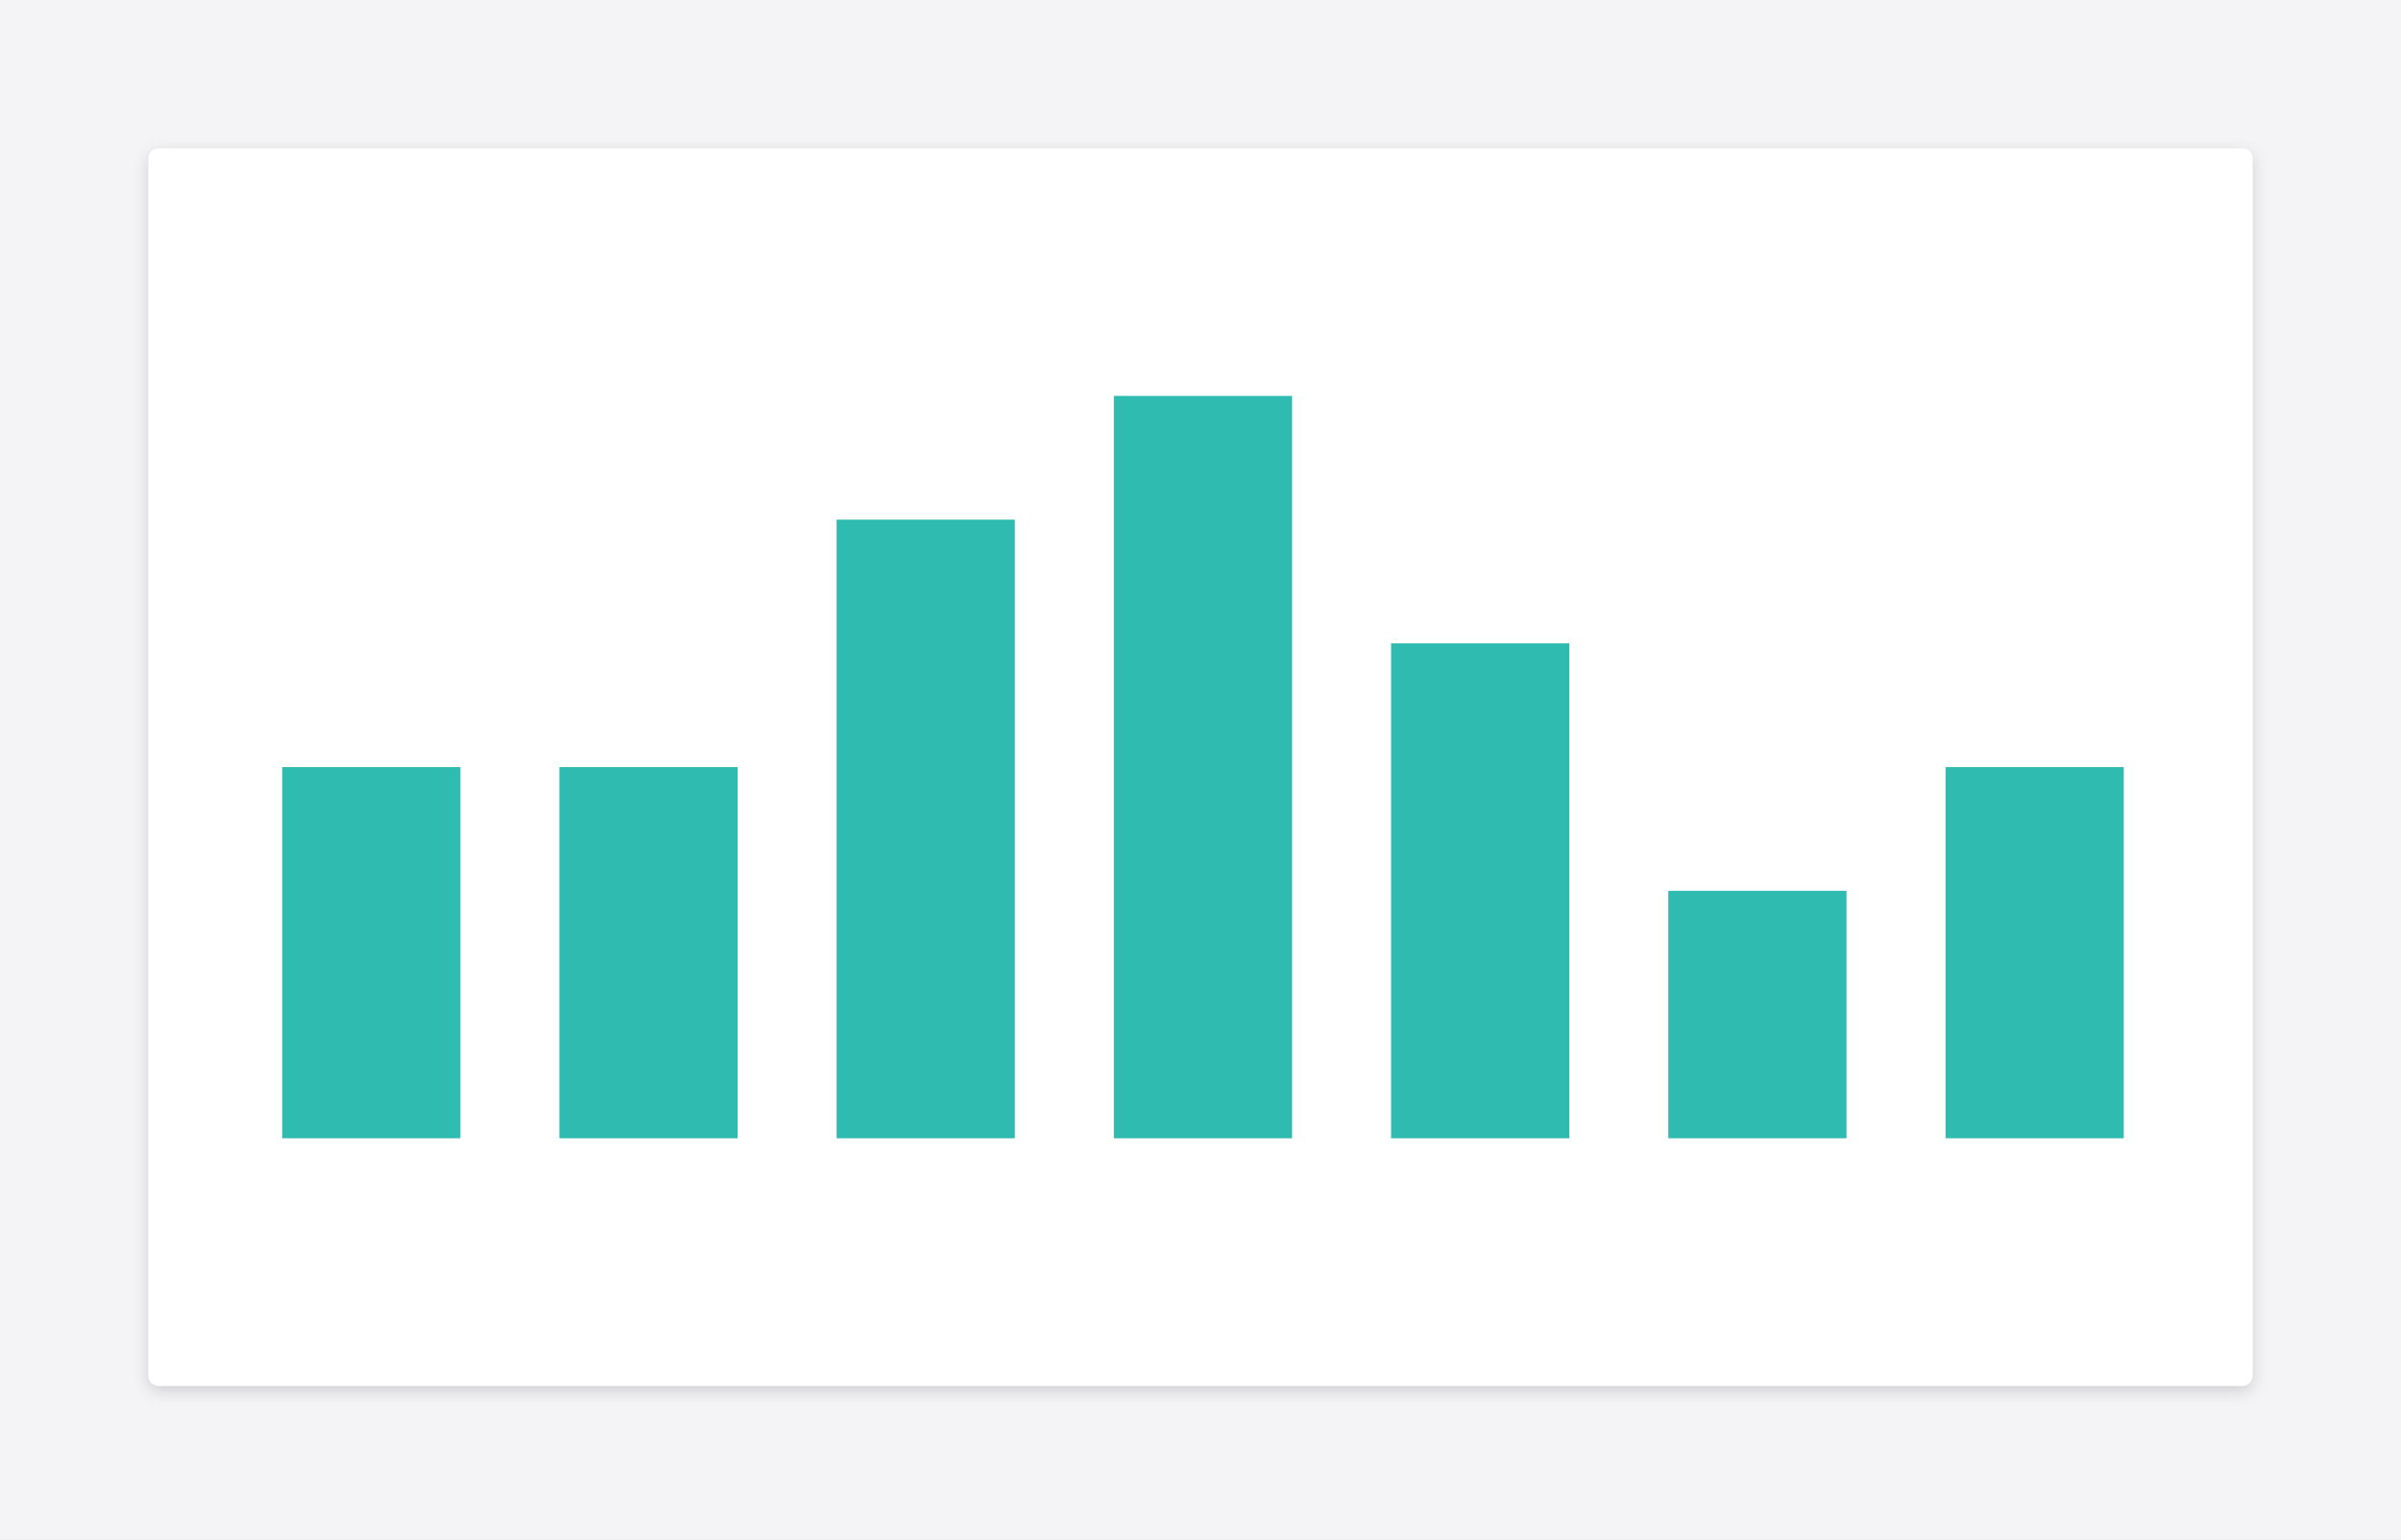
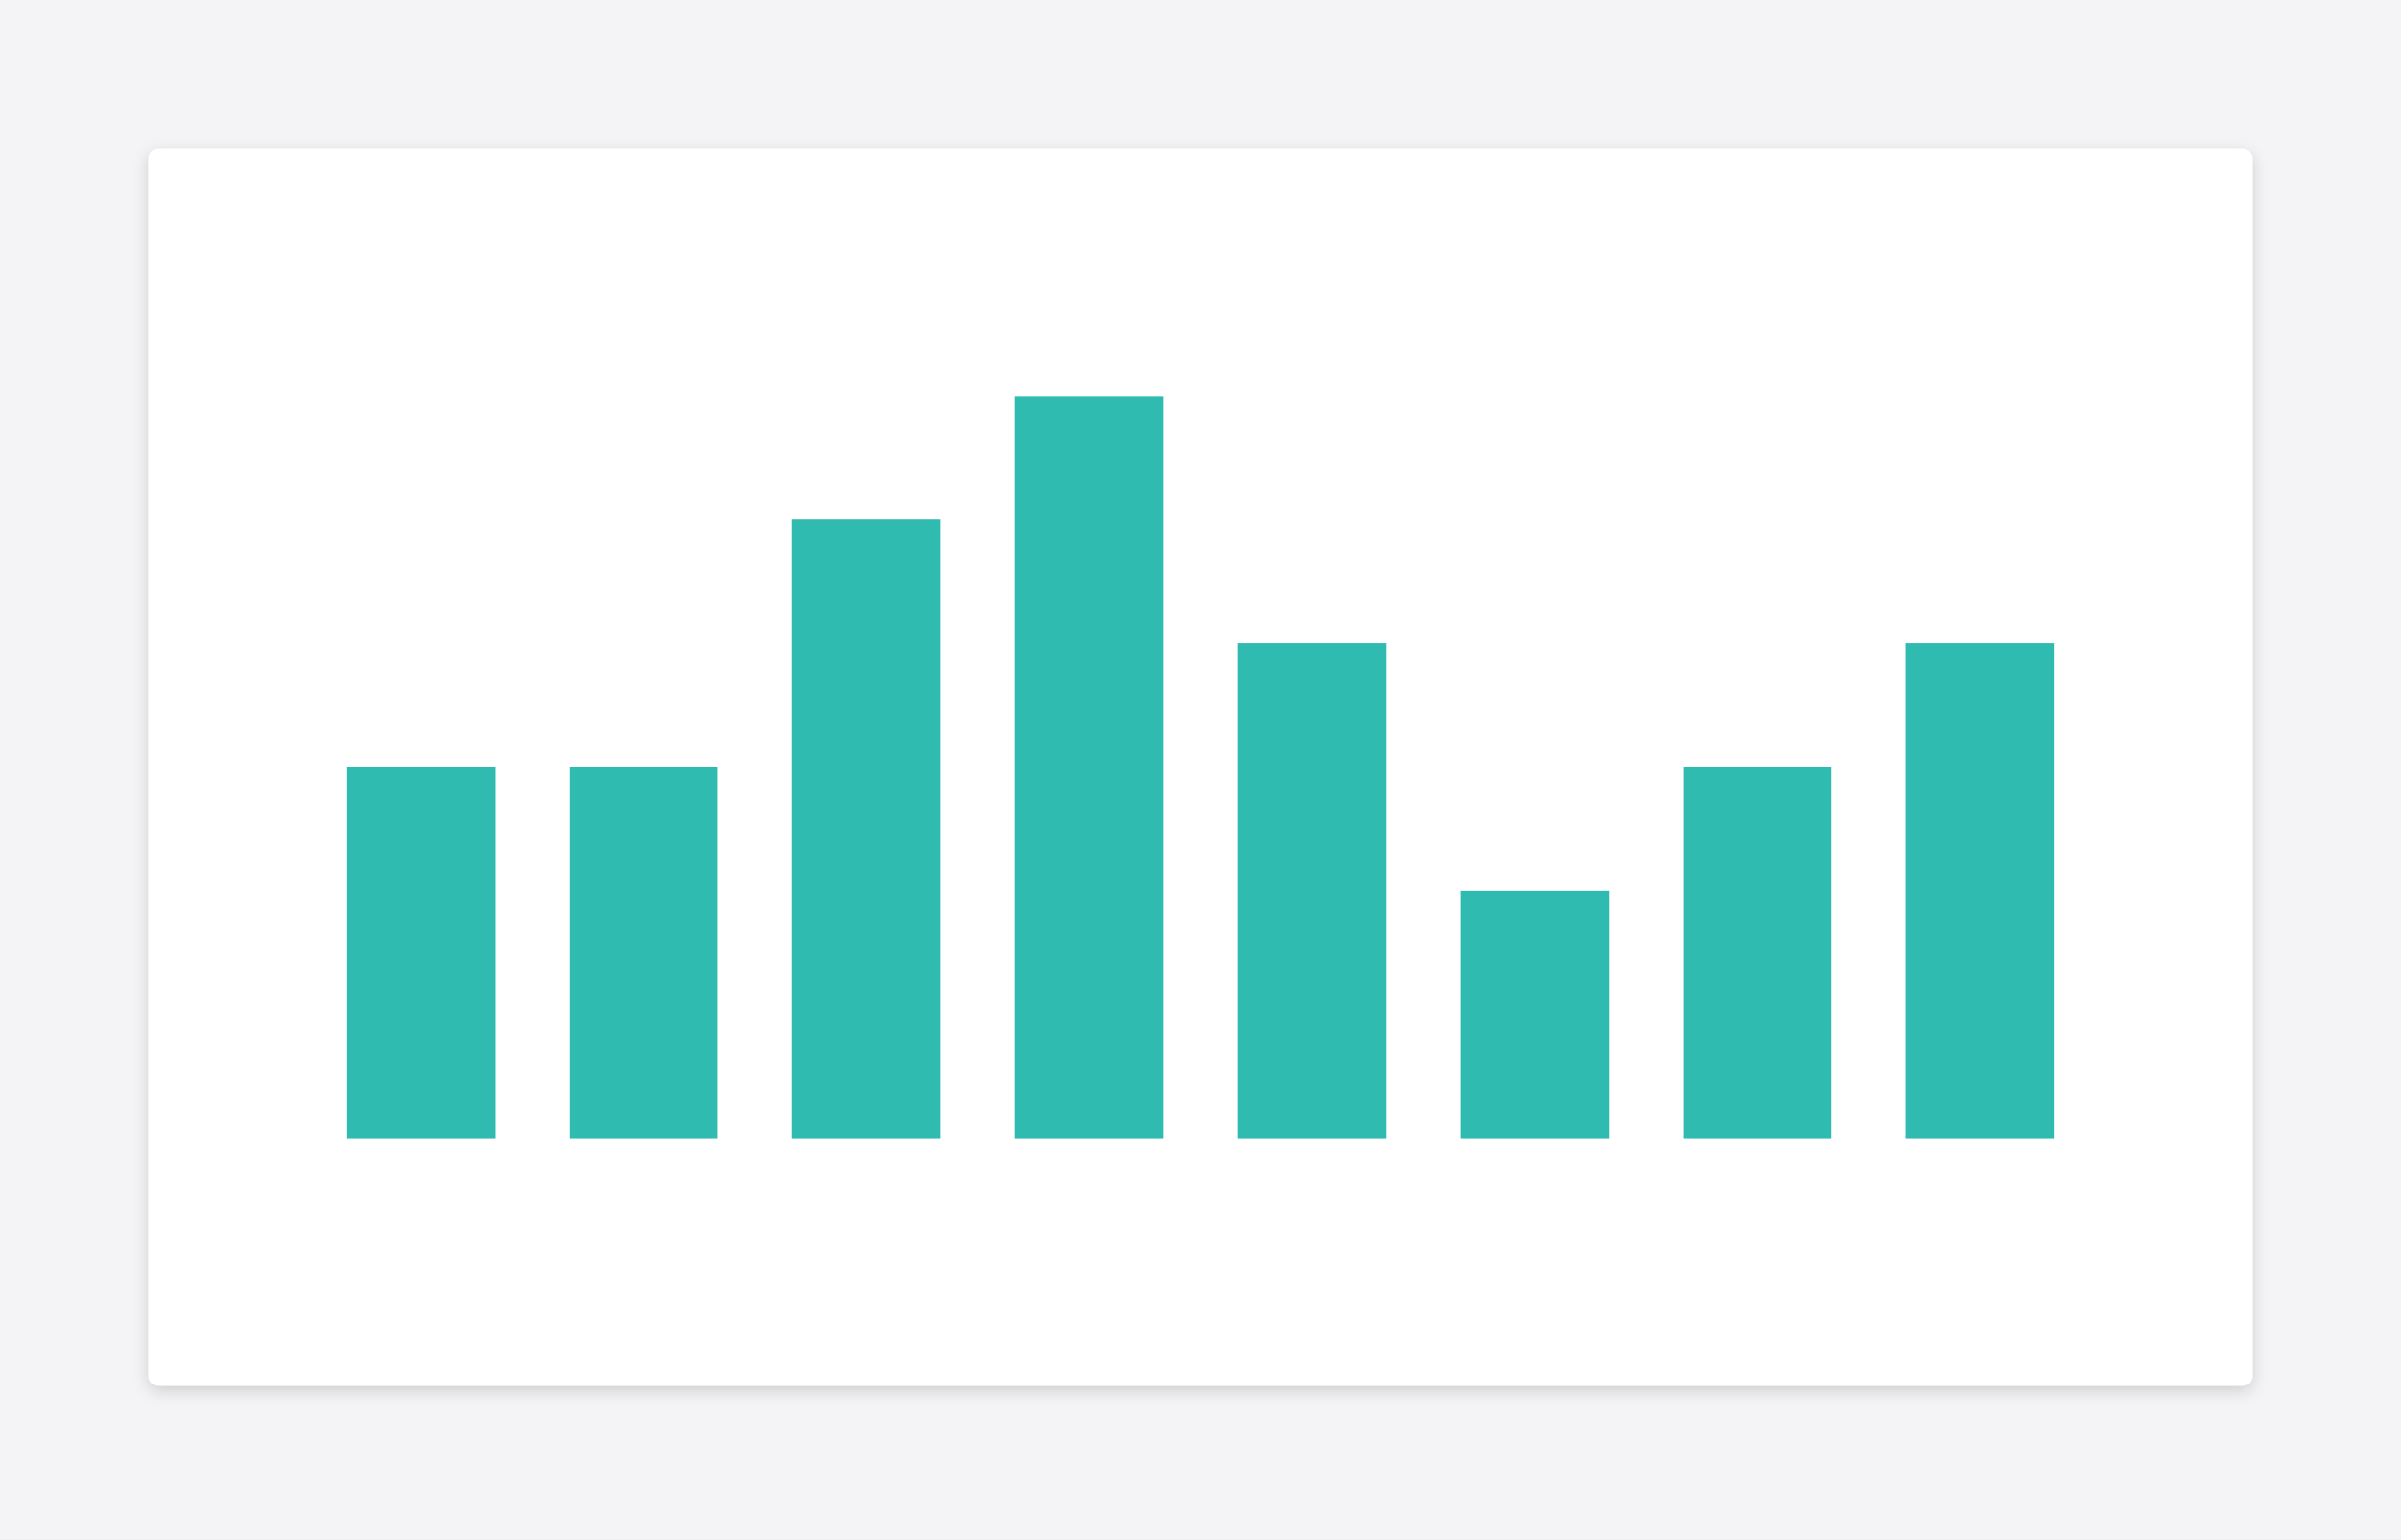
<svg xmlns="http://www.w3.org/2000/svg" width="485" height="311" viewBox="0 0 485 311">
  <defs>
    <filter id="Card" x="25.5" y="26.5" width="434" height="259" filterUnits="userSpaceOnUse">
      <feOffset dy="1" input="SourceAlpha" />
      <feGaussianBlur stdDeviation="1.5" result="blur" />
      <feFlood flood-opacity="0.161" />
      <feComposite operator="in" in2="blur" />
      <feComposite in="SourceGraphic" />
    </filter>
    <clipPath id="clip-vertical_column_chart">
      <rect width="485" height="311" />
    </clipPath>
  </defs>
  <g id="vertical_column_chart" data-name="vertical column chart" clip-path="url(#clip-vertical_column_chart)">
    <rect width="485" height="311" fill="#f4f4f6" />
    <g id="Group_270708" data-name="Group 270708" transform="translate(-799 -292)">
      <g transform="matrix(1, 0, 0, 1, 799, 292)" filter="url(#Card)">
        <rect id="Card-2" data-name="Card" width="425" height="250" rx="2" transform="translate(30 30)" fill="#fff" />
      </g>
-       <g id="Group_270710" data-name="Group 270710" transform="translate(7 29)">
-         <rect id="Rectangle_10409" data-name="Rectangle 10409" width="75" height="36" transform="translate(849 493) rotate(-90)" fill="#30bbb1" />
-         <rect id="Rectangle_10410" data-name="Rectangle 10410" width="75" height="36" transform="translate(905 493) rotate(-90)" fill="#30bbb1" />
-         <rect id="Rectangle_10411" data-name="Rectangle 10411" width="125" height="36" transform="translate(961 493) rotate(-90)" fill="#30bbb1" />
-         <rect id="Rectangle_10412" data-name="Rectangle 10412" width="150" height="36" transform="translate(1017 493) rotate(-90)" fill="#30bbb1" />
-         <rect id="Rectangle_10413" data-name="Rectangle 10413" width="100" height="36" transform="translate(1073 493) rotate(-90)" fill="#30bbb1" />
-         <rect id="Rectangle_10414" data-name="Rectangle 10414" width="50" height="36" transform="translate(1129 493) rotate(-90)" fill="#30bbb1" />
-         <rect id="Rectangle_10415" data-name="Rectangle 10415" width="75" height="36" transform="translate(1185 493) rotate(-90)" fill="#30bbb1" />
+       <g id="Group_270710" data-name="Group 270710" transform="translate(20 29)">
+         <rect id="Rectangle_10409" data-name="Rectangle 10409" width="75" height="30" transform="translate(849 493) rotate(-90)" fill="#30bbb1" />
+         <rect id="Rectangle_10410" data-name="Rectangle 10410" width="75" height="30" transform="translate(894 493) rotate(-90)" fill="#30bbb1" />
+         <rect id="Rectangle_10411" data-name="Rectangle 10411" width="125" height="30" transform="translate(939 493) rotate(-90)" fill="#30bbb1" />
+         <rect id="Rectangle_10412" data-name="Rectangle 10412" width="150" height="30" transform="translate(984 493) rotate(-90)" fill="#30bbb1" />
+         <rect id="Rectangle_10413" data-name="Rectangle 10413" width="100" height="30" transform="translate(1029 493) rotate(-90)" fill="#30bbb1" />
+         <rect id="Rectangle_10414" data-name="Rectangle 10414" width="50" height="30" transform="translate(1074 493) rotate(-90)" fill="#30bbb1" />
+         <rect id="Rectangle_10415" data-name="Rectangle 10415" width="75" height="30" transform="translate(1119 493) rotate(-90)" fill="#30bbb1" />
+         <rect id="Rectangle_11686" data-name="Rectangle 11686" width="100" height="30" transform="translate(1164 493) rotate(-90)" fill="#30bbb1" />
      </g>
    </g>
  </g>
</svg>
